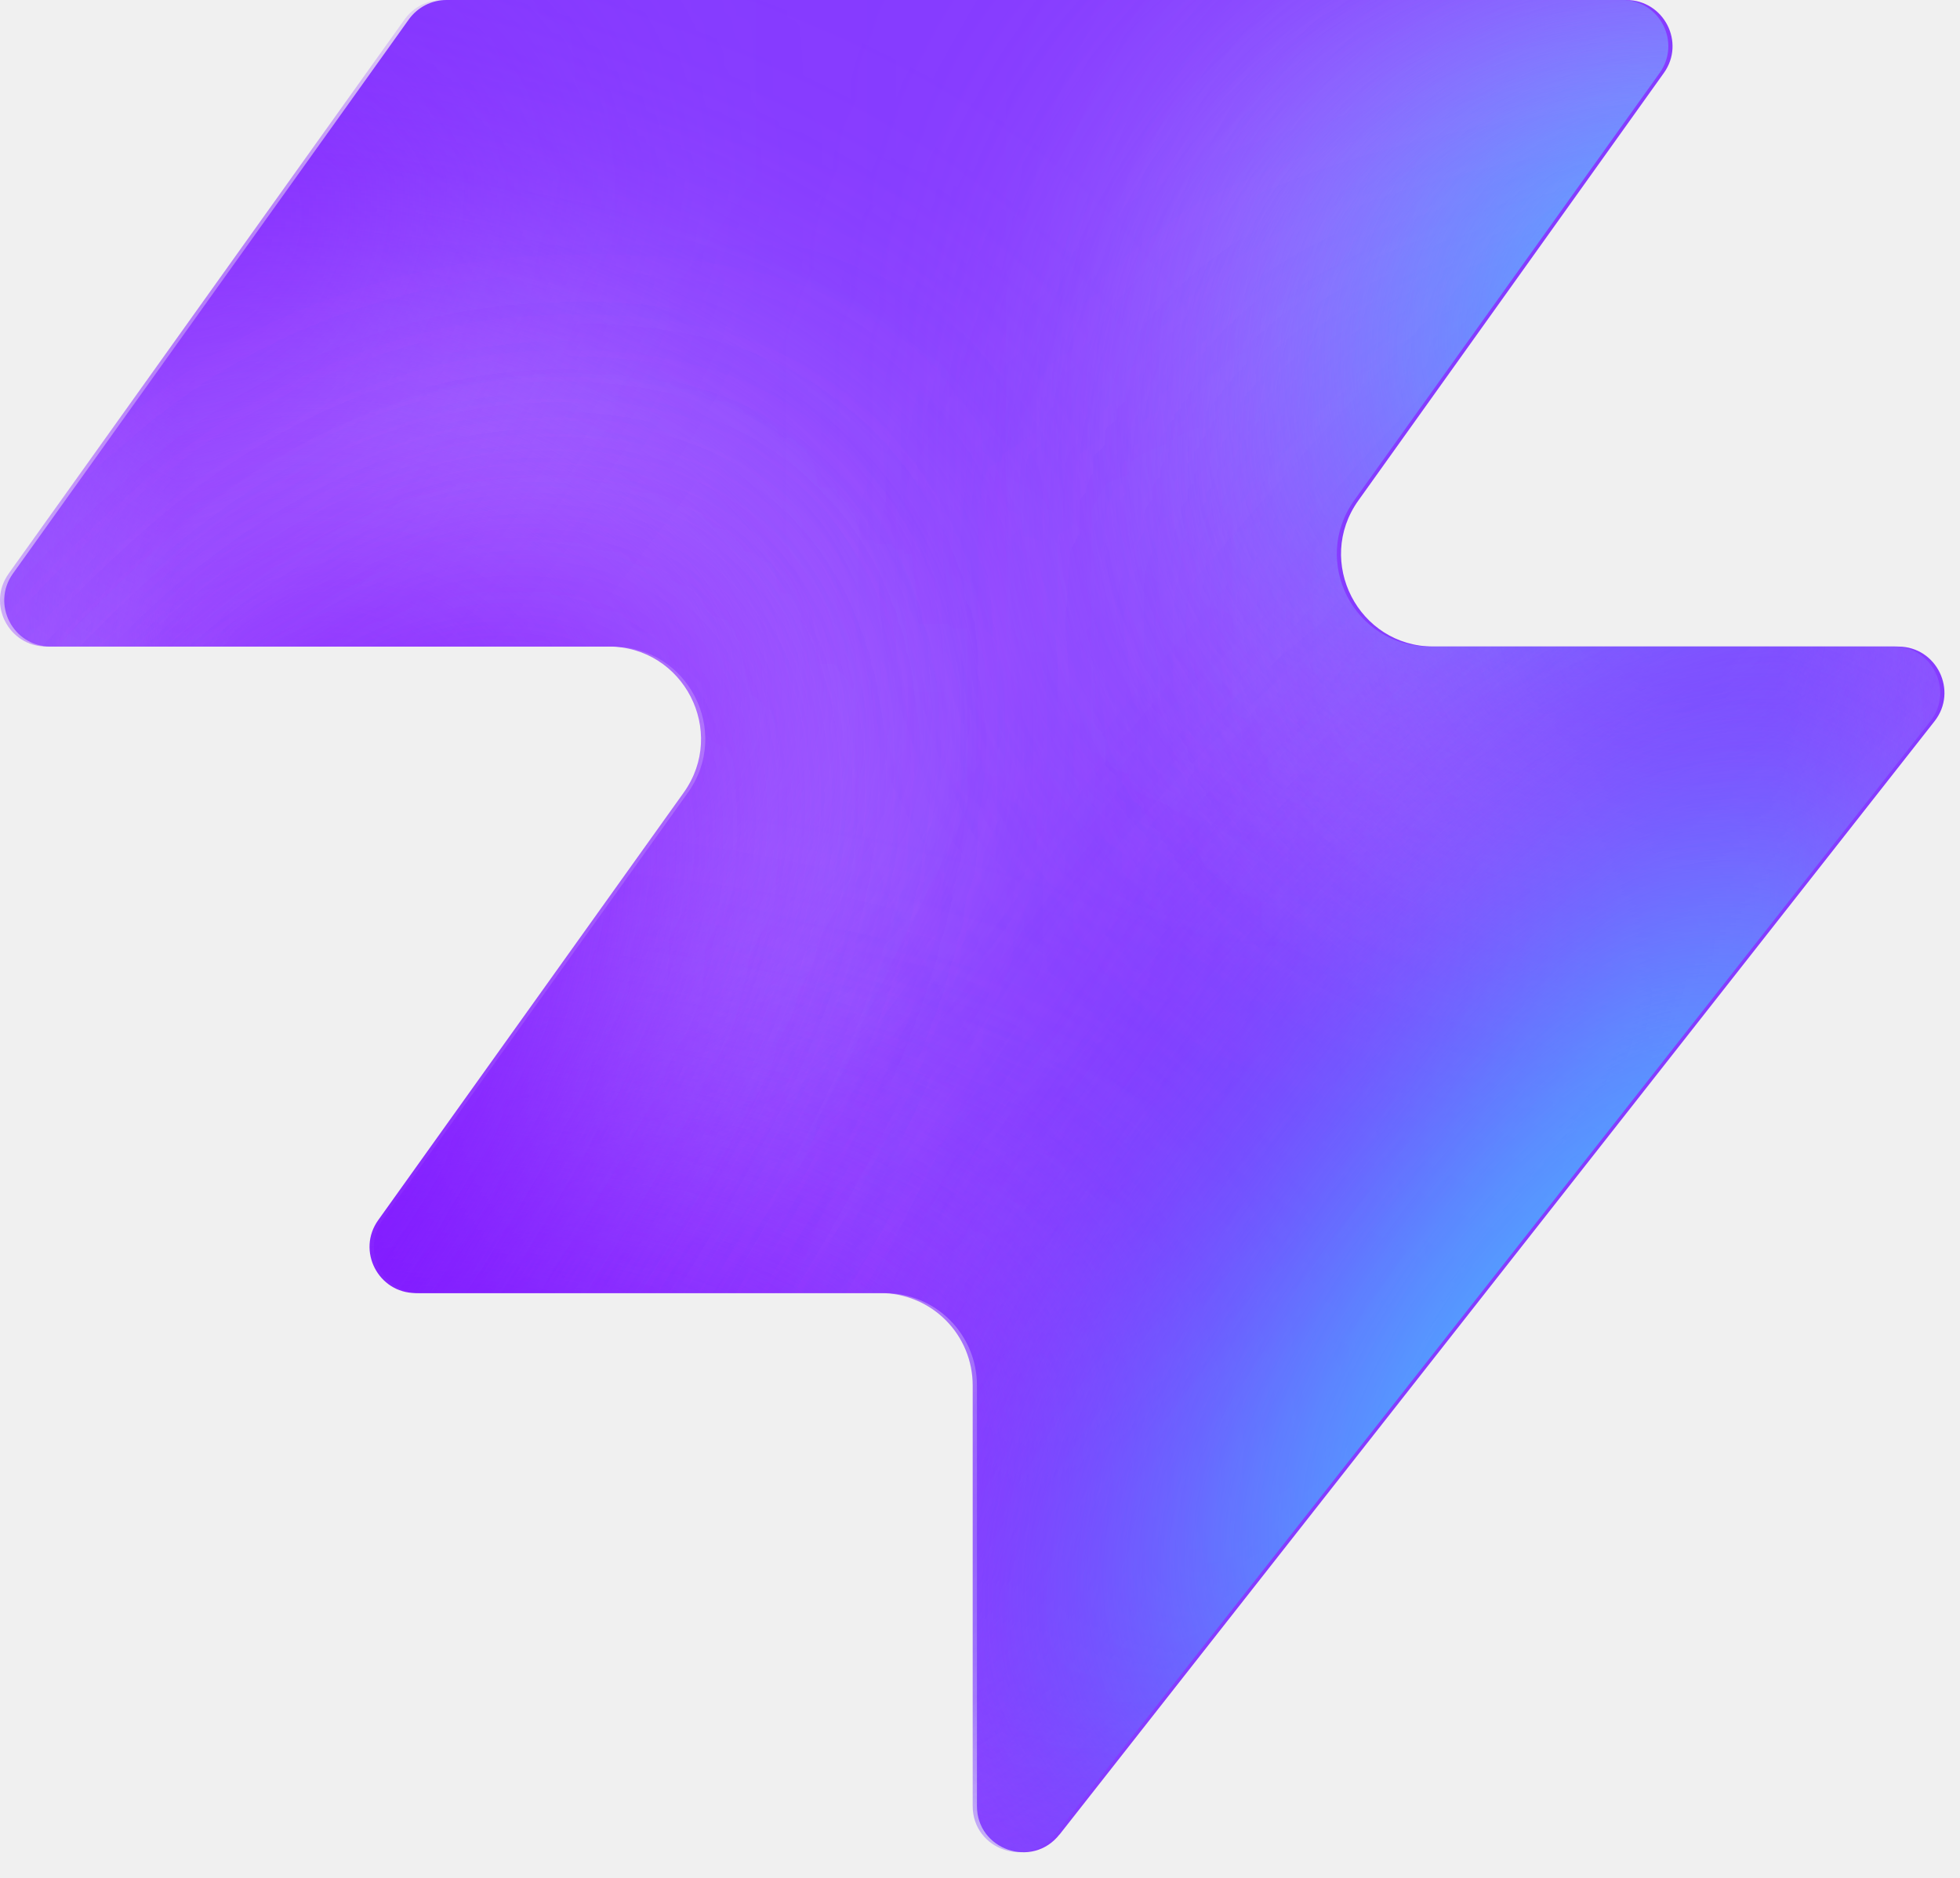
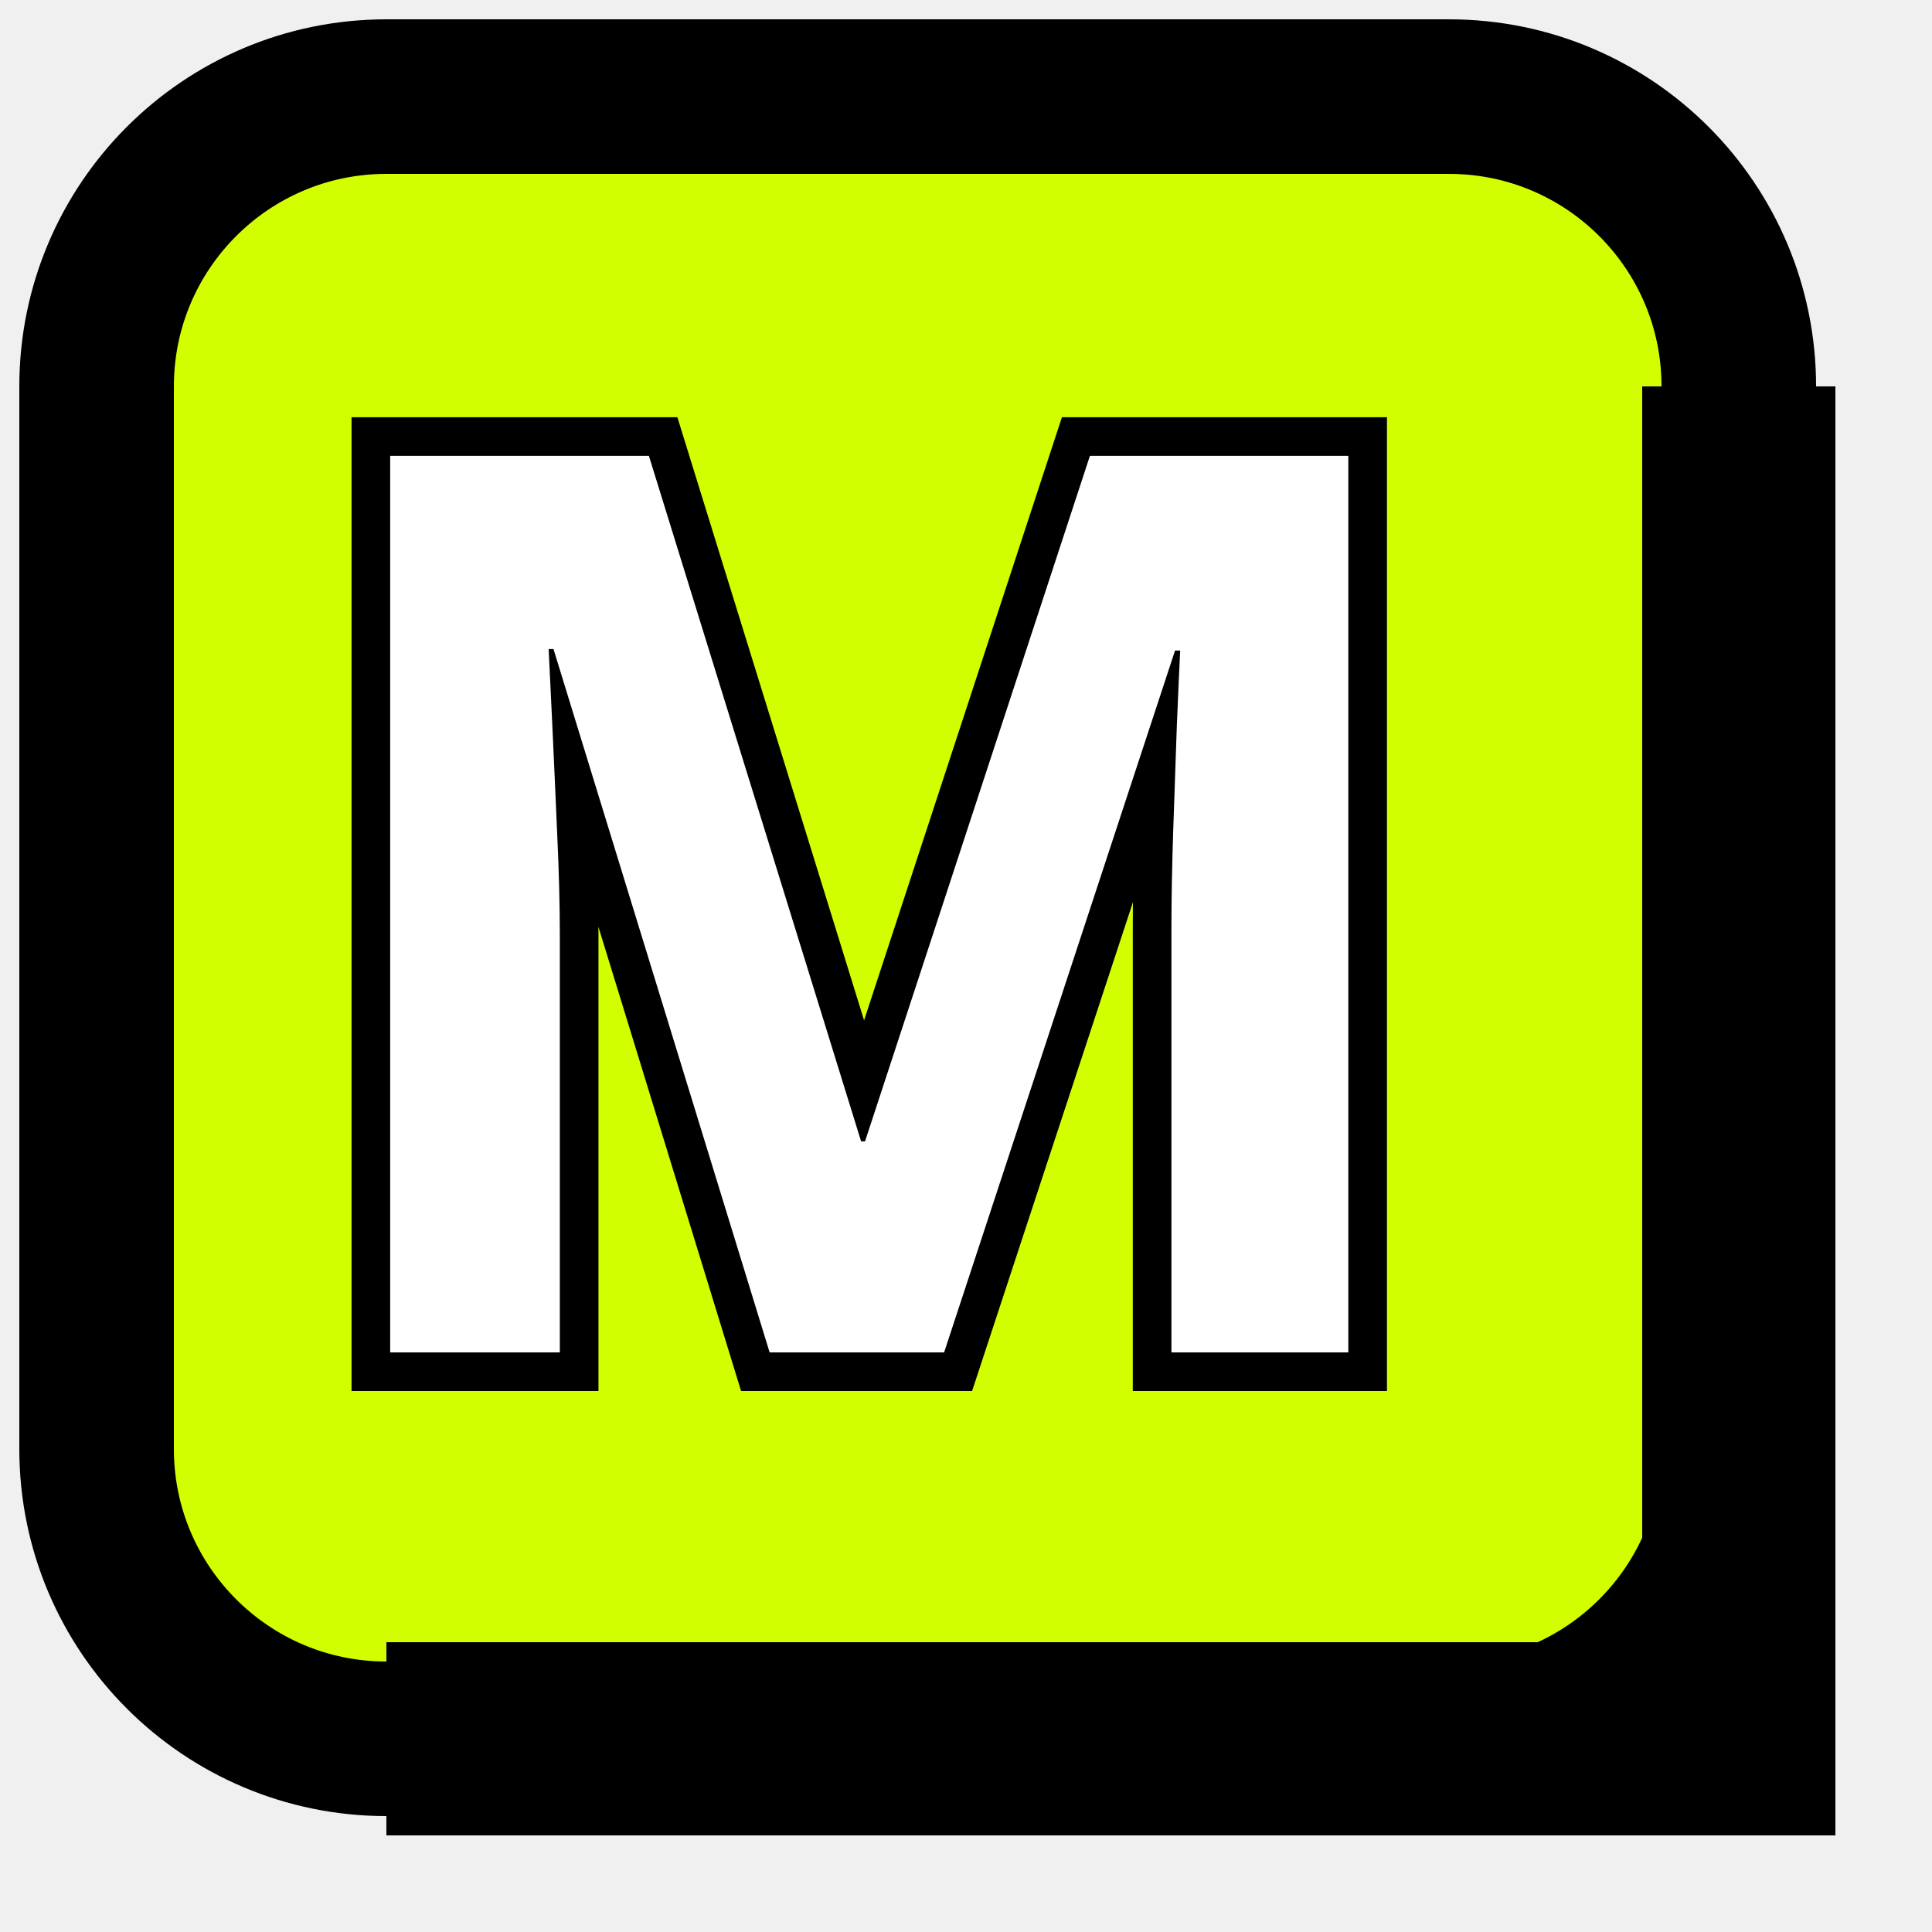
- <svg xmlns="http://www.w3.org/2000/svg" width="48" height="46" fill="none" viewBox="0 0 48 46">
-   <path fill="#863bff" d="M25.946 44.938c-.664.845-2.021.375-2.021-.698V33.937a2.26 2.26 0 0 0-2.262-2.262H10.287c-.92 0-1.456-1.04-.92-1.788l7.48-10.471c1.07-1.497 0-3.578-1.842-3.578H1.237c-.92 0-1.456-1.04-.92-1.788L10.013.474c.214-.297.556-.474.92-.474h28.894c.92 0 1.456 1.04.92 1.788l-7.48 10.471c-1.07 1.498 0 3.579 1.842 3.579h11.377c.943 0 1.473 1.088.89 1.83L25.947 44.94z" style="fill:#863bff;fill:color(display-p3 .525 .23 1);fill-opacity:1" />
-   <mask id="a" width="48" height="46" x="0" y="0" maskUnits="userSpaceOnUse" style="mask-type:alpha">
-     <path fill="#000" d="M25.842 44.938c-.664.844-2.021.375-2.021-.698V33.937a2.26 2.26 0 0 0-2.262-2.262H10.183c-.92 0-1.456-1.04-.92-1.788l7.48-10.471c1.07-1.498 0-3.579-1.842-3.579H1.133c-.92 0-1.456-1.04-.92-1.787L9.91.473c.214-.297.556-.474.92-.474h28.894c.92 0 1.456 1.04.92 1.788l-7.48 10.471c-1.07 1.498 0 3.578 1.842 3.578h11.377c.943 0 1.473 1.088.89 1.832L25.843 44.94z" style="fill:#000;fill-opacity:1" />
-   </mask>
-   <g mask="url(#a)">
-     <g filter="url(#b)">
-       <ellipse cx="5.508" cy="14.704" fill="#ede6ff" rx="5.508" ry="14.704" style="fill:#ede6ff;fill:color(display-p3 .927 .903 1);fill-opacity:1" transform="matrix(.00324 1 1 -.00324 -4.47 31.516)" />
-     </g>
-     <g filter="url(#c)">
-       <ellipse cx="10.399" cy="29.851" fill="#ede6ff" rx="10.399" ry="29.851" style="fill:#ede6ff;fill:color(display-p3 .927 .903 1);fill-opacity:1" transform="matrix(.00324 1 1 -.00324 -39.328 7.883)" />
-     </g>
-     <g filter="url(#d)">
-       <ellipse cx="5.508" cy="30.487" fill="#7e14ff" rx="5.508" ry="30.487" style="fill:#7e14ff;fill:color(display-p3 .492 .077 1);fill-opacity:1" transform="rotate(89.814 -25.913 -14.639)scale(1 -1)" />
-     </g>
-     <g filter="url(#e)">
-       <ellipse cx="5.508" cy="30.599" fill="#7e14ff" rx="5.508" ry="30.599" style="fill:#7e14ff;fill:color(display-p3 .492 .077 1);fill-opacity:1" transform="rotate(89.814 -32.644 -3.334)scale(1 -1)" />
-     </g>
-     <g filter="url(#f)">
-       <ellipse cx="5.508" cy="30.599" fill="#7e14ff" rx="5.508" ry="30.599" style="fill:#7e14ff;fill:color(display-p3 .492 .077 1);fill-opacity:1" transform="matrix(.00324 1 1 -.00324 -34.34 30.47)" />
-     </g>
-     <g filter="url(#g)">
-       <ellipse cx="14.072" cy="22.078" fill="#ede6ff" rx="14.072" ry="22.078" style="fill:#ede6ff;fill:color(display-p3 .927 .903 1);fill-opacity:1" transform="rotate(93.35 24.506 48.493)scale(-1 1)" />
-     </g>
-     <g filter="url(#h)">
-       <ellipse cx="3.47" cy="21.501" fill="#7e14ff" rx="3.47" ry="21.501" style="fill:#7e14ff;fill:color(display-p3 .492 .077 1);fill-opacity:1" transform="rotate(89.009 28.708 47.59)scale(-1 1)" />
-     </g>
-     <g filter="url(#i)">
-       <ellipse cx="3.47" cy="21.501" fill="#7e14ff" rx="3.47" ry="21.501" style="fill:#7e14ff;fill:color(display-p3 .492 .077 1);fill-opacity:1" transform="rotate(89.009 28.708 47.59)scale(-1 1)" />
-     </g>
-     <g filter="url(#j)">
-       <ellipse cx=".387" cy="8.972" fill="#7e14ff" rx="4.407" ry="29.108" style="fill:#7e14ff;fill:color(display-p3 .492 .077 1);fill-opacity:1" transform="rotate(39.51 .387 8.972)" />
-     </g>
-     <g filter="url(#k)">
-       <ellipse cx="47.523" cy="-6.092" fill="#7e14ff" rx="4.407" ry="29.108" style="fill:#7e14ff;fill:color(display-p3 .492 .077 1);fill-opacity:1" transform="rotate(37.892 47.523 -6.092)" />
-     </g>
-     <g filter="url(#l)">
-       <ellipse cx="41.412" cy="6.333" fill="#47bfff" rx="5.971" ry="9.665" style="fill:#47bfff;fill:color(display-p3 .28 .748 1);fill-opacity:1" transform="rotate(37.892 41.412 6.333)" />
-     </g>
-     <g filter="url(#m)">
-       <ellipse cx="-1.879" cy="38.332" fill="#7e14ff" rx="4.407" ry="29.108" style="fill:#7e14ff;fill:color(display-p3 .492 .077 1);fill-opacity:1" transform="rotate(37.892 -1.88 38.332)" />
-     </g>
-     <g filter="url(#n)">
-       <ellipse cx="-1.879" cy="38.332" fill="#7e14ff" rx="4.407" ry="29.108" style="fill:#7e14ff;fill:color(display-p3 .492 .077 1);fill-opacity:1" transform="rotate(37.892 -1.88 38.332)" />
-     </g>
-     <g filter="url(#o)">
-       <ellipse cx="35.651" cy="29.907" fill="#7e14ff" rx="4.407" ry="29.108" style="fill:#7e14ff;fill:color(display-p3 .492 .077 1);fill-opacity:1" transform="rotate(37.892 35.651 29.907)" />
-     </g>
-     <g filter="url(#p)">
-       <ellipse cx="38.418" cy="32.4" fill="#47bfff" rx="5.971" ry="15.297" style="fill:#47bfff;fill:color(display-p3 .28 .748 1);fill-opacity:1" transform="rotate(37.892 38.418 32.4)" />
-     </g>
-   </g>
-   <defs>
-     <filter id="b" width="60.045" height="41.654" x="-19.77" y="16.149" color-interpolation-filters="sRGB" filterUnits="userSpaceOnUse">
-       <feFlood flood-opacity="0" result="BackgroundImageFix" />
-       <feBlend in="SourceGraphic" in2="BackgroundImageFix" result="shape" />
-       <feGaussianBlur result="effect1_foregroundBlur_2002_17158" stdDeviation="7.659" />
-     </filter>
-     <filter id="c" width="90.34" height="51.437" x="-54.613" y="-7.533" color-interpolation-filters="sRGB" filterUnits="userSpaceOnUse">
-       <feFlood flood-opacity="0" result="BackgroundImageFix" />
-       <feBlend in="SourceGraphic" in2="BackgroundImageFix" result="shape" />
-       <feGaussianBlur result="effect1_foregroundBlur_2002_17158" stdDeviation="7.659" />
-     </filter>
-     <filter id="d" width="79.355" height="29.4" x="-49.64" y="2.03" color-interpolation-filters="sRGB" filterUnits="userSpaceOnUse">
-       <feFlood flood-opacity="0" result="BackgroundImageFix" />
-       <feBlend in="SourceGraphic" in2="BackgroundImageFix" result="shape" />
-       <feGaussianBlur result="effect1_foregroundBlur_2002_17158" stdDeviation="4.596" />
-     </filter>
-     <filter id="e" width="79.579" height="29.4" x="-45.045" y="20.029" color-interpolation-filters="sRGB" filterUnits="userSpaceOnUse">
-       <feFlood flood-opacity="0" result="BackgroundImageFix" />
-       <feBlend in="SourceGraphic" in2="BackgroundImageFix" result="shape" />
-       <feGaussianBlur result="effect1_foregroundBlur_2002_17158" stdDeviation="4.596" />
-     </filter>
-     <filter id="f" width="79.579" height="29.4" x="-43.513" y="21.178" color-interpolation-filters="sRGB" filterUnits="userSpaceOnUse">
-       <feFlood flood-opacity="0" result="BackgroundImageFix" />
-       <feBlend in="SourceGraphic" in2="BackgroundImageFix" result="shape" />
-       <feGaussianBlur result="effect1_foregroundBlur_2002_17158" stdDeviation="4.596" />
-     </filter>
-     <filter id="g" width="74.749" height="58.852" x="15.756" y="-17.901" color-interpolation-filters="sRGB" filterUnits="userSpaceOnUse">
-       <feFlood flood-opacity="0" result="BackgroundImageFix" />
-       <feBlend in="SourceGraphic" in2="BackgroundImageFix" result="shape" />
-       <feGaussianBlur result="effect1_foregroundBlur_2002_17158" stdDeviation="7.659" />
-     </filter>
-     <filter id="h" width="61.377" height="25.362" x="23.548" y="2.284" color-interpolation-filters="sRGB" filterUnits="userSpaceOnUse">
-       <feFlood flood-opacity="0" result="BackgroundImageFix" />
-       <feBlend in="SourceGraphic" in2="BackgroundImageFix" result="shape" />
-       <feGaussianBlur result="effect1_foregroundBlur_2002_17158" stdDeviation="4.596" />
-     </filter>
-     <filter id="i" width="61.377" height="25.362" x="23.548" y="2.284" color-interpolation-filters="sRGB" filterUnits="userSpaceOnUse">
-       <feFlood flood-opacity="0" result="BackgroundImageFix" />
-       <feBlend in="SourceGraphic" in2="BackgroundImageFix" result="shape" />
-       <feGaussianBlur result="effect1_foregroundBlur_2002_17158" stdDeviation="4.596" />
-     </filter>
-     <filter id="j" width="56.045" height="63.649" x="-27.636" y="-22.853" color-interpolation-filters="sRGB" filterUnits="userSpaceOnUse">
-       <feFlood flood-opacity="0" result="BackgroundImageFix" />
-       <feBlend in="SourceGraphic" in2="BackgroundImageFix" result="shape" />
-       <feGaussianBlur result="effect1_foregroundBlur_2002_17158" stdDeviation="4.596" />
-     </filter>
-     <filter id="k" width="54.814" height="64.646" x="20.116" y="-38.415" color-interpolation-filters="sRGB" filterUnits="userSpaceOnUse">
-       <feFlood flood-opacity="0" result="BackgroundImageFix" />
-       <feBlend in="SourceGraphic" in2="BackgroundImageFix" result="shape" />
-       <feGaussianBlur result="effect1_foregroundBlur_2002_17158" stdDeviation="4.596" />
-     </filter>
-     <filter id="l" width="33.541" height="35.313" x="24.641" y="-11.323" color-interpolation-filters="sRGB" filterUnits="userSpaceOnUse">
-       <feFlood flood-opacity="0" result="BackgroundImageFix" />
-       <feBlend in="SourceGraphic" in2="BackgroundImageFix" result="shape" />
-       <feGaussianBlur result="effect1_foregroundBlur_2002_17158" stdDeviation="4.596" />
-     </filter>
-     <filter id="m" width="54.814" height="64.646" x="-29.286" y="6.009" color-interpolation-filters="sRGB" filterUnits="userSpaceOnUse">
-       <feFlood flood-opacity="0" result="BackgroundImageFix" />
-       <feBlend in="SourceGraphic" in2="BackgroundImageFix" result="shape" />
-       <feGaussianBlur result="effect1_foregroundBlur_2002_17158" stdDeviation="4.596" />
-     </filter>
-     <filter id="n" width="54.814" height="64.646" x="-29.286" y="6.009" color-interpolation-filters="sRGB" filterUnits="userSpaceOnUse">
-       <feFlood flood-opacity="0" result="BackgroundImageFix" />
-       <feBlend in="SourceGraphic" in2="BackgroundImageFix" result="shape" />
-       <feGaussianBlur result="effect1_foregroundBlur_2002_17158" stdDeviation="4.596" />
-     </filter>
-     <filter id="o" width="54.814" height="64.646" x="8.244" y="-2.416" color-interpolation-filters="sRGB" filterUnits="userSpaceOnUse">
-       <feFlood flood-opacity="0" result="BackgroundImageFix" />
-       <feBlend in="SourceGraphic" in2="BackgroundImageFix" result="shape" />
-       <feGaussianBlur result="effect1_foregroundBlur_2002_17158" stdDeviation="4.596" />
-     </filter>
-     <filter id="p" width="39.409" height="43.623" x="18.713" y="10.588" color-interpolation-filters="sRGB" filterUnits="userSpaceOnUse">
-       <feFlood flood-opacity="0" result="BackgroundImageFix" />
-       <feBlend in="SourceGraphic" in2="BackgroundImageFix" result="shape" />
-       <feGaussianBlur result="effect1_foregroundBlur_2002_17158" stdDeviation="4.596" />
-     </filter>
-   </defs>
+ <svg xmlns="http://www.w3.org/2000/svg" viewBox="0 0 100 100">
+   <rect x="5" y="5" width="85" height="85" rx="15" fill="#D2FF00" stroke="black" stroke-width="8" />
+   <path d="M 20 95 L 95 95 L 95 20 L 85 20 L 85 85 L 20 85 Z" fill="black" />
+   <text x="45" y="70" text-anchor="middle" font-family="Impact, Arial Black, sans-serif" font-size="65" font-weight="900" fill="white" stroke="black" stroke-width="4" paint-order="stroke fill">M</text>
</svg>
